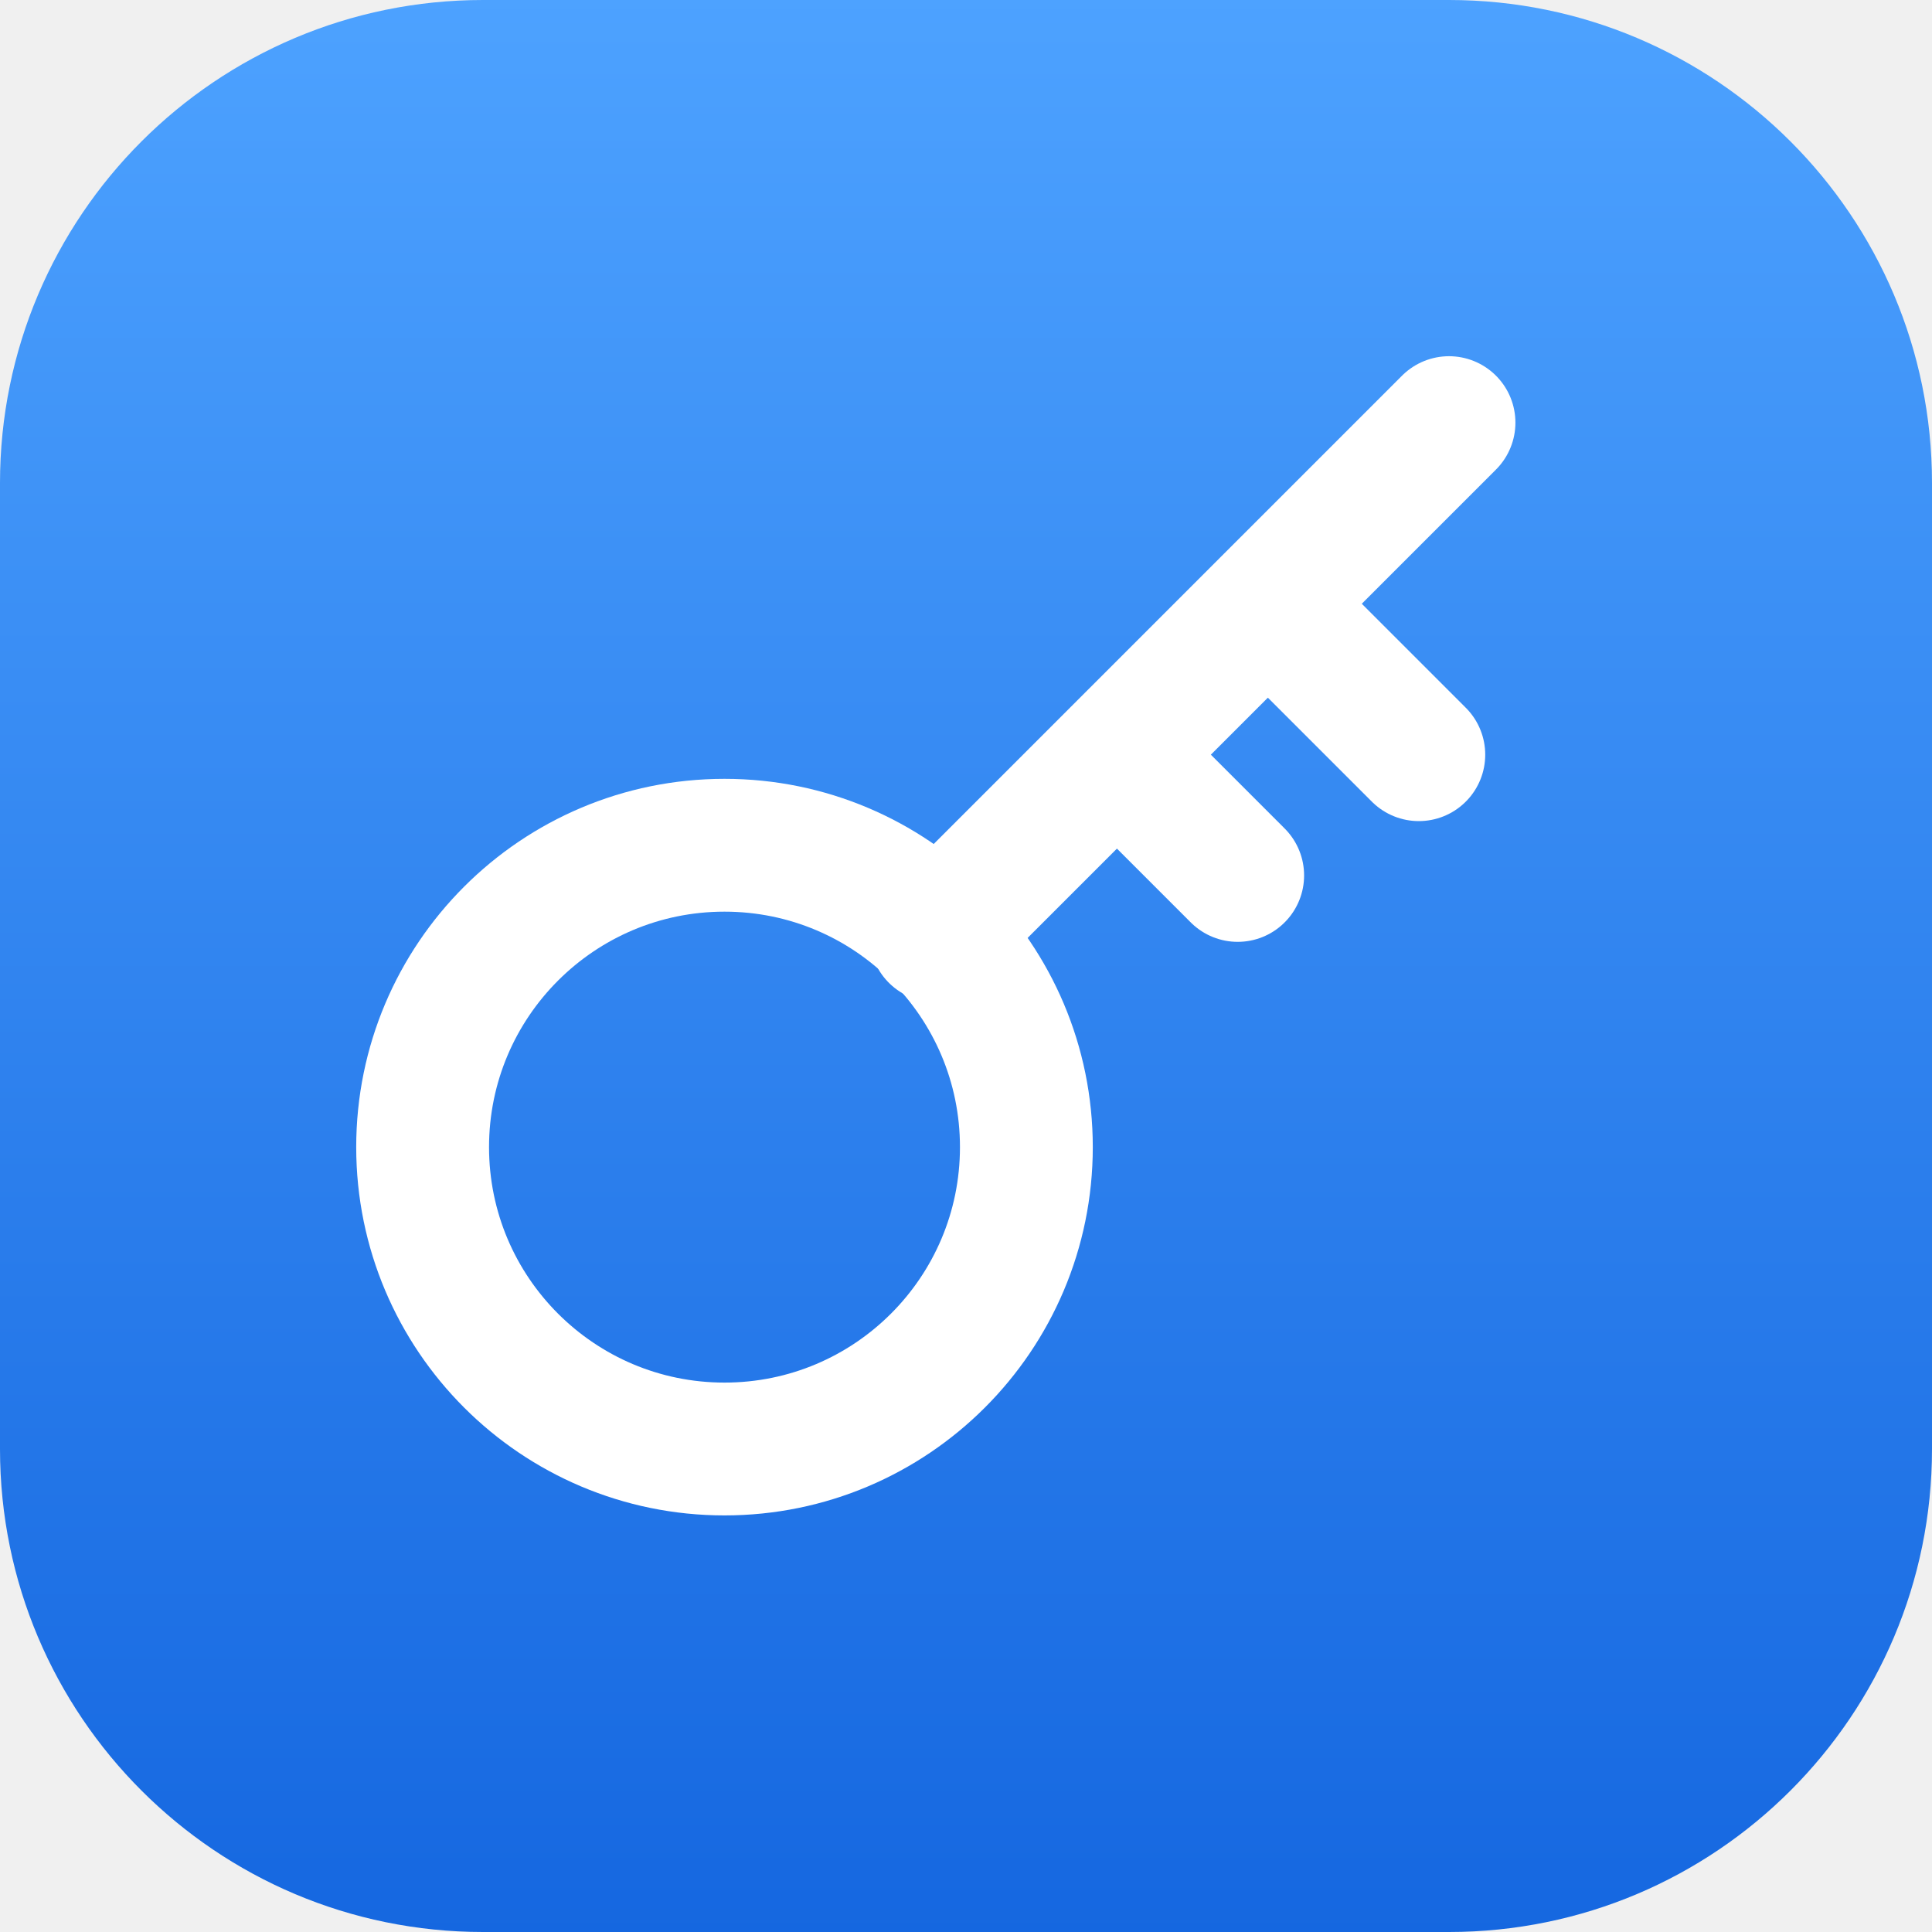
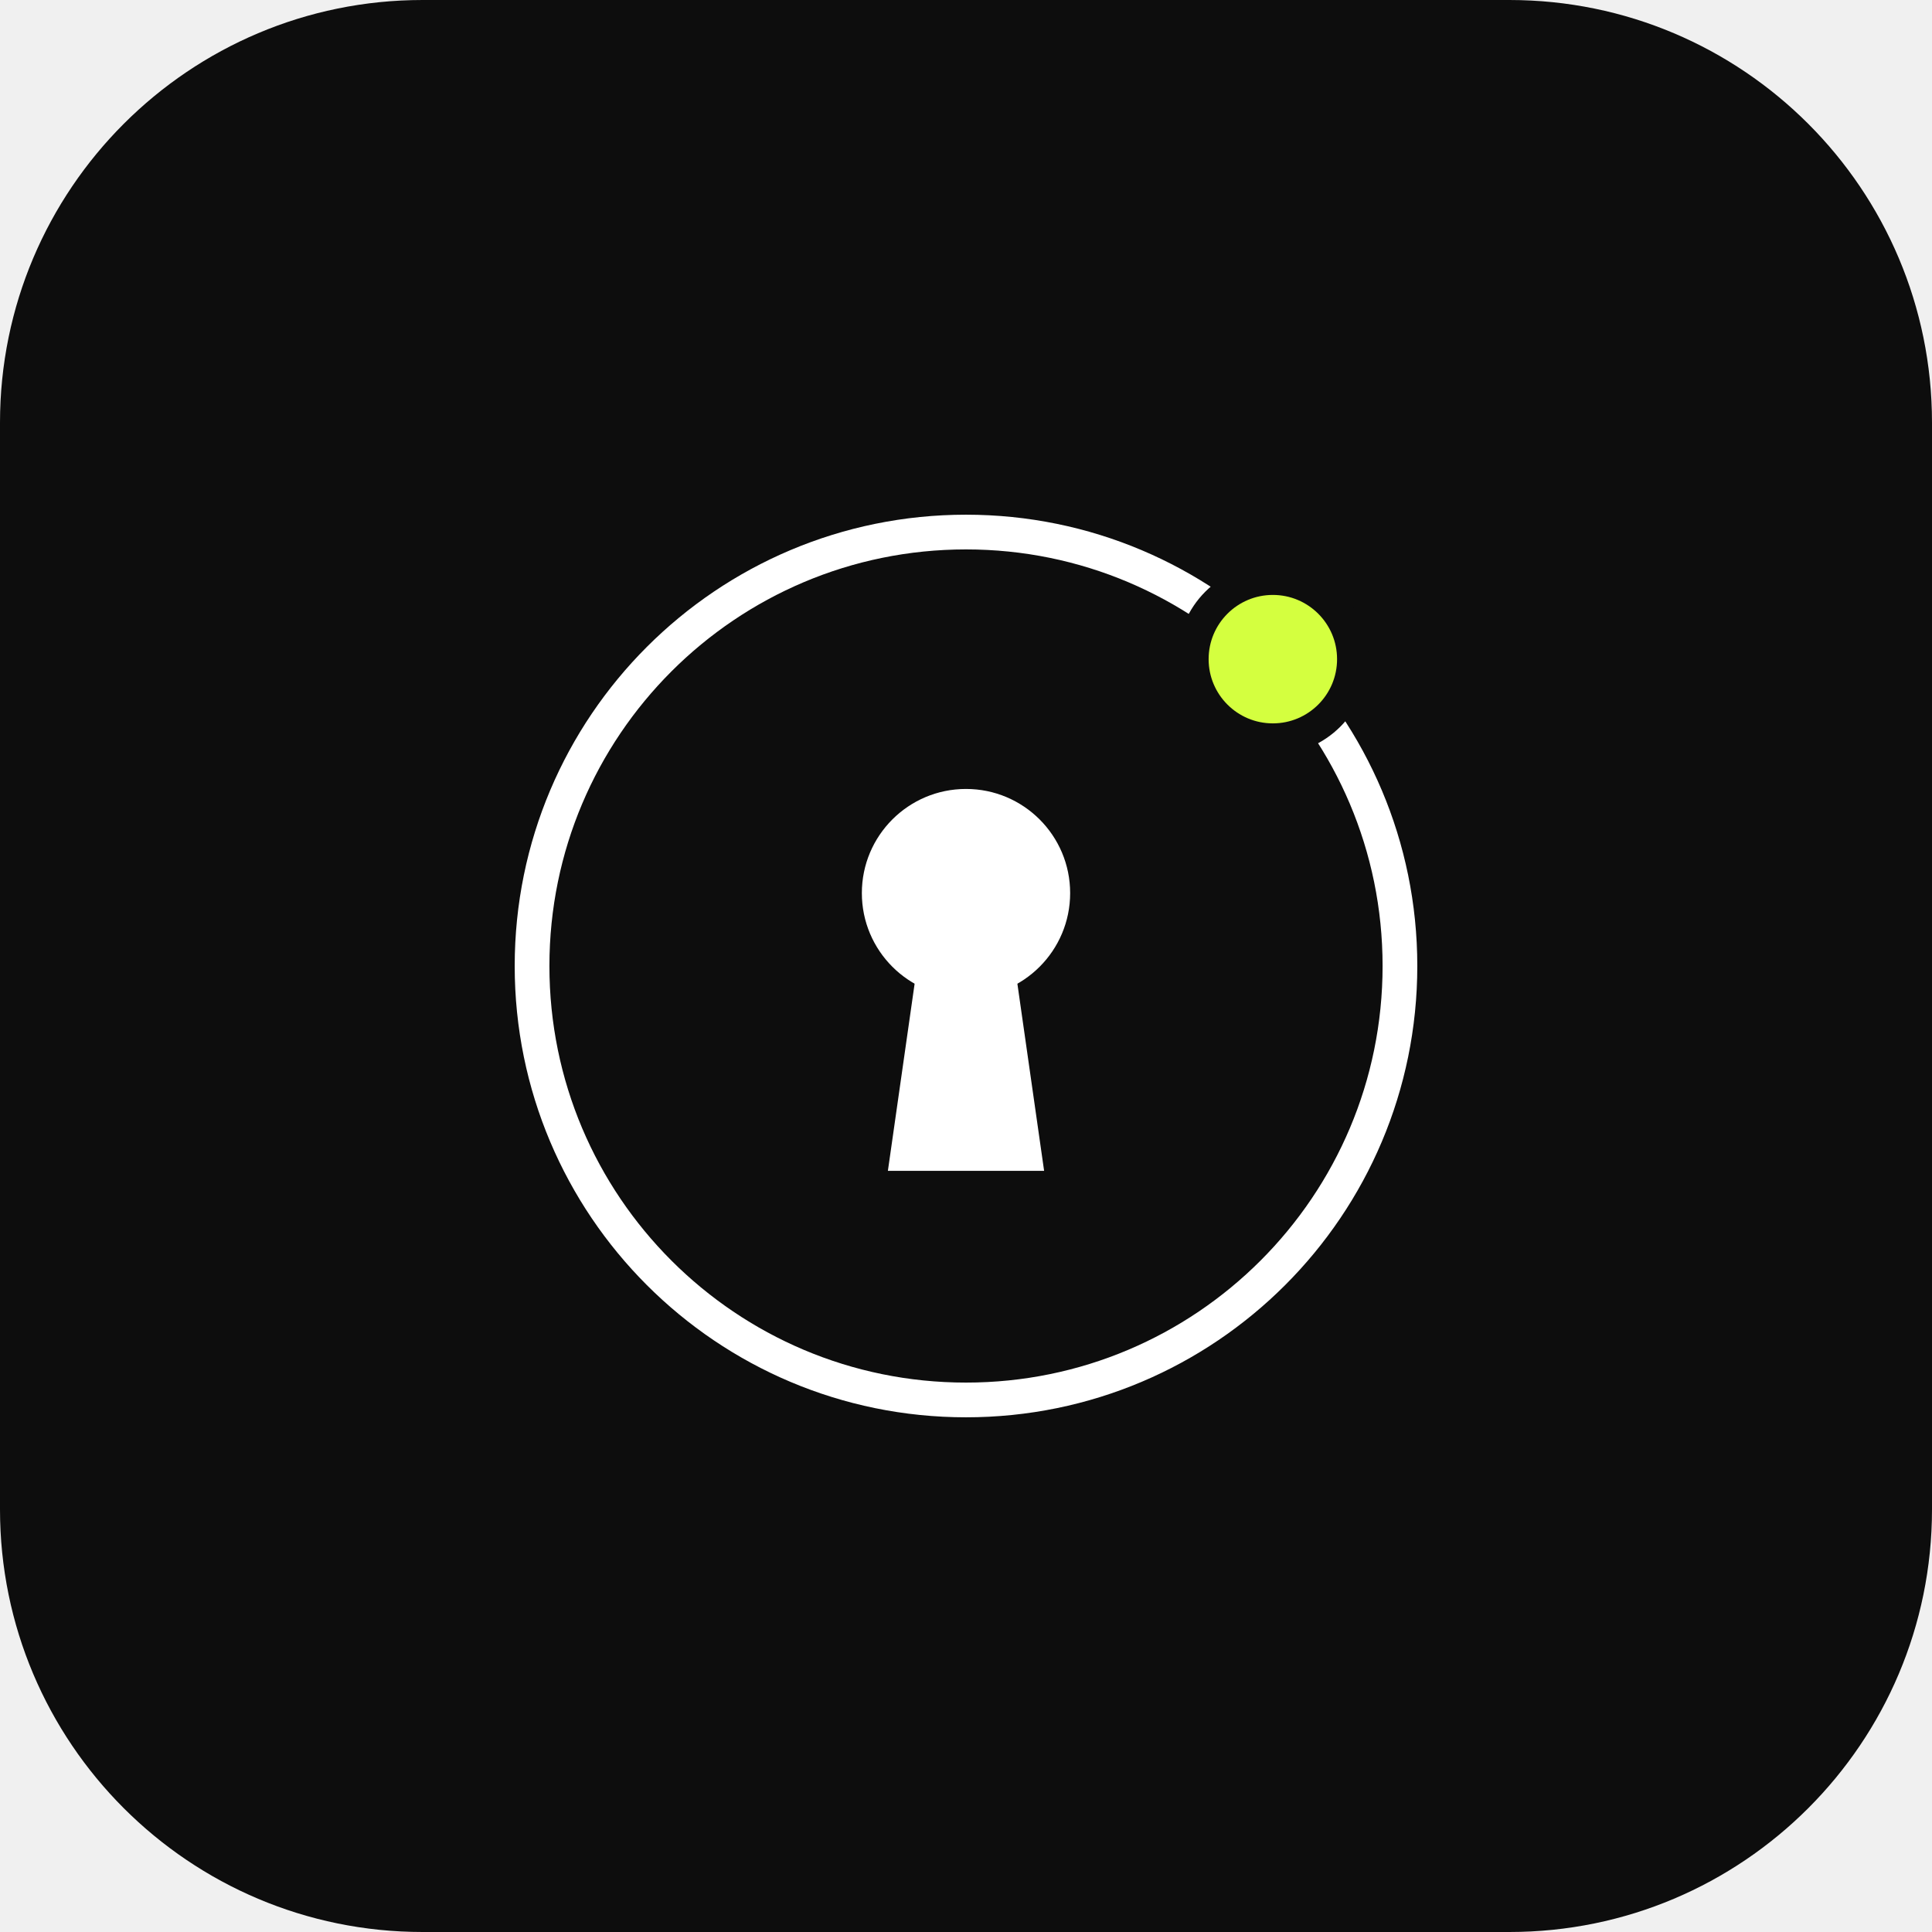
<svg xmlns="http://www.w3.org/2000/svg" viewBox="0 0 64 64">
-   <defs>
-     <linearGradient id="g" x1="0" y1="0" x2="0" y2="1">
-       <stop offset="0" stop-color="#4DA2FF" />
-       <stop offset="1" stop-color="#1567E0" />
-     </linearGradient>
-   </defs>
-   <rect width="64" height="64" rx="16" fill="url(#g)" />
-   <g fill="none" stroke="#fff" stroke-width="4.4" stroke-linecap="round" stroke-linejoin="round">
-     <circle cx="24" cy="38" r="10" />
-     <path d="M31 31 48 14M42 20l5 5M37 25l4 4" />
+   <rect width="64" height="64" rx="14" fill="#0D0D0D" />
+   <g transform="translate(32 32) scale(0.0575) translate(-512 -512)">
+     <circle cx="512" cy="512" r="250" fill="none" stroke="#FFFFFF" stroke-width="20" />
+     <circle cx="512" cy="470" r="60" fill="#FFFFFF" />
+     <path d="M485 504 H539 L557 630 H467 Z" fill="#FFFFFF" />
+     <circle cx="688.777" cy="335.223" r="46" fill="#D4FF3F" stroke="#0D0D0D" stroke-width="18" />
  </g>
</svg>
